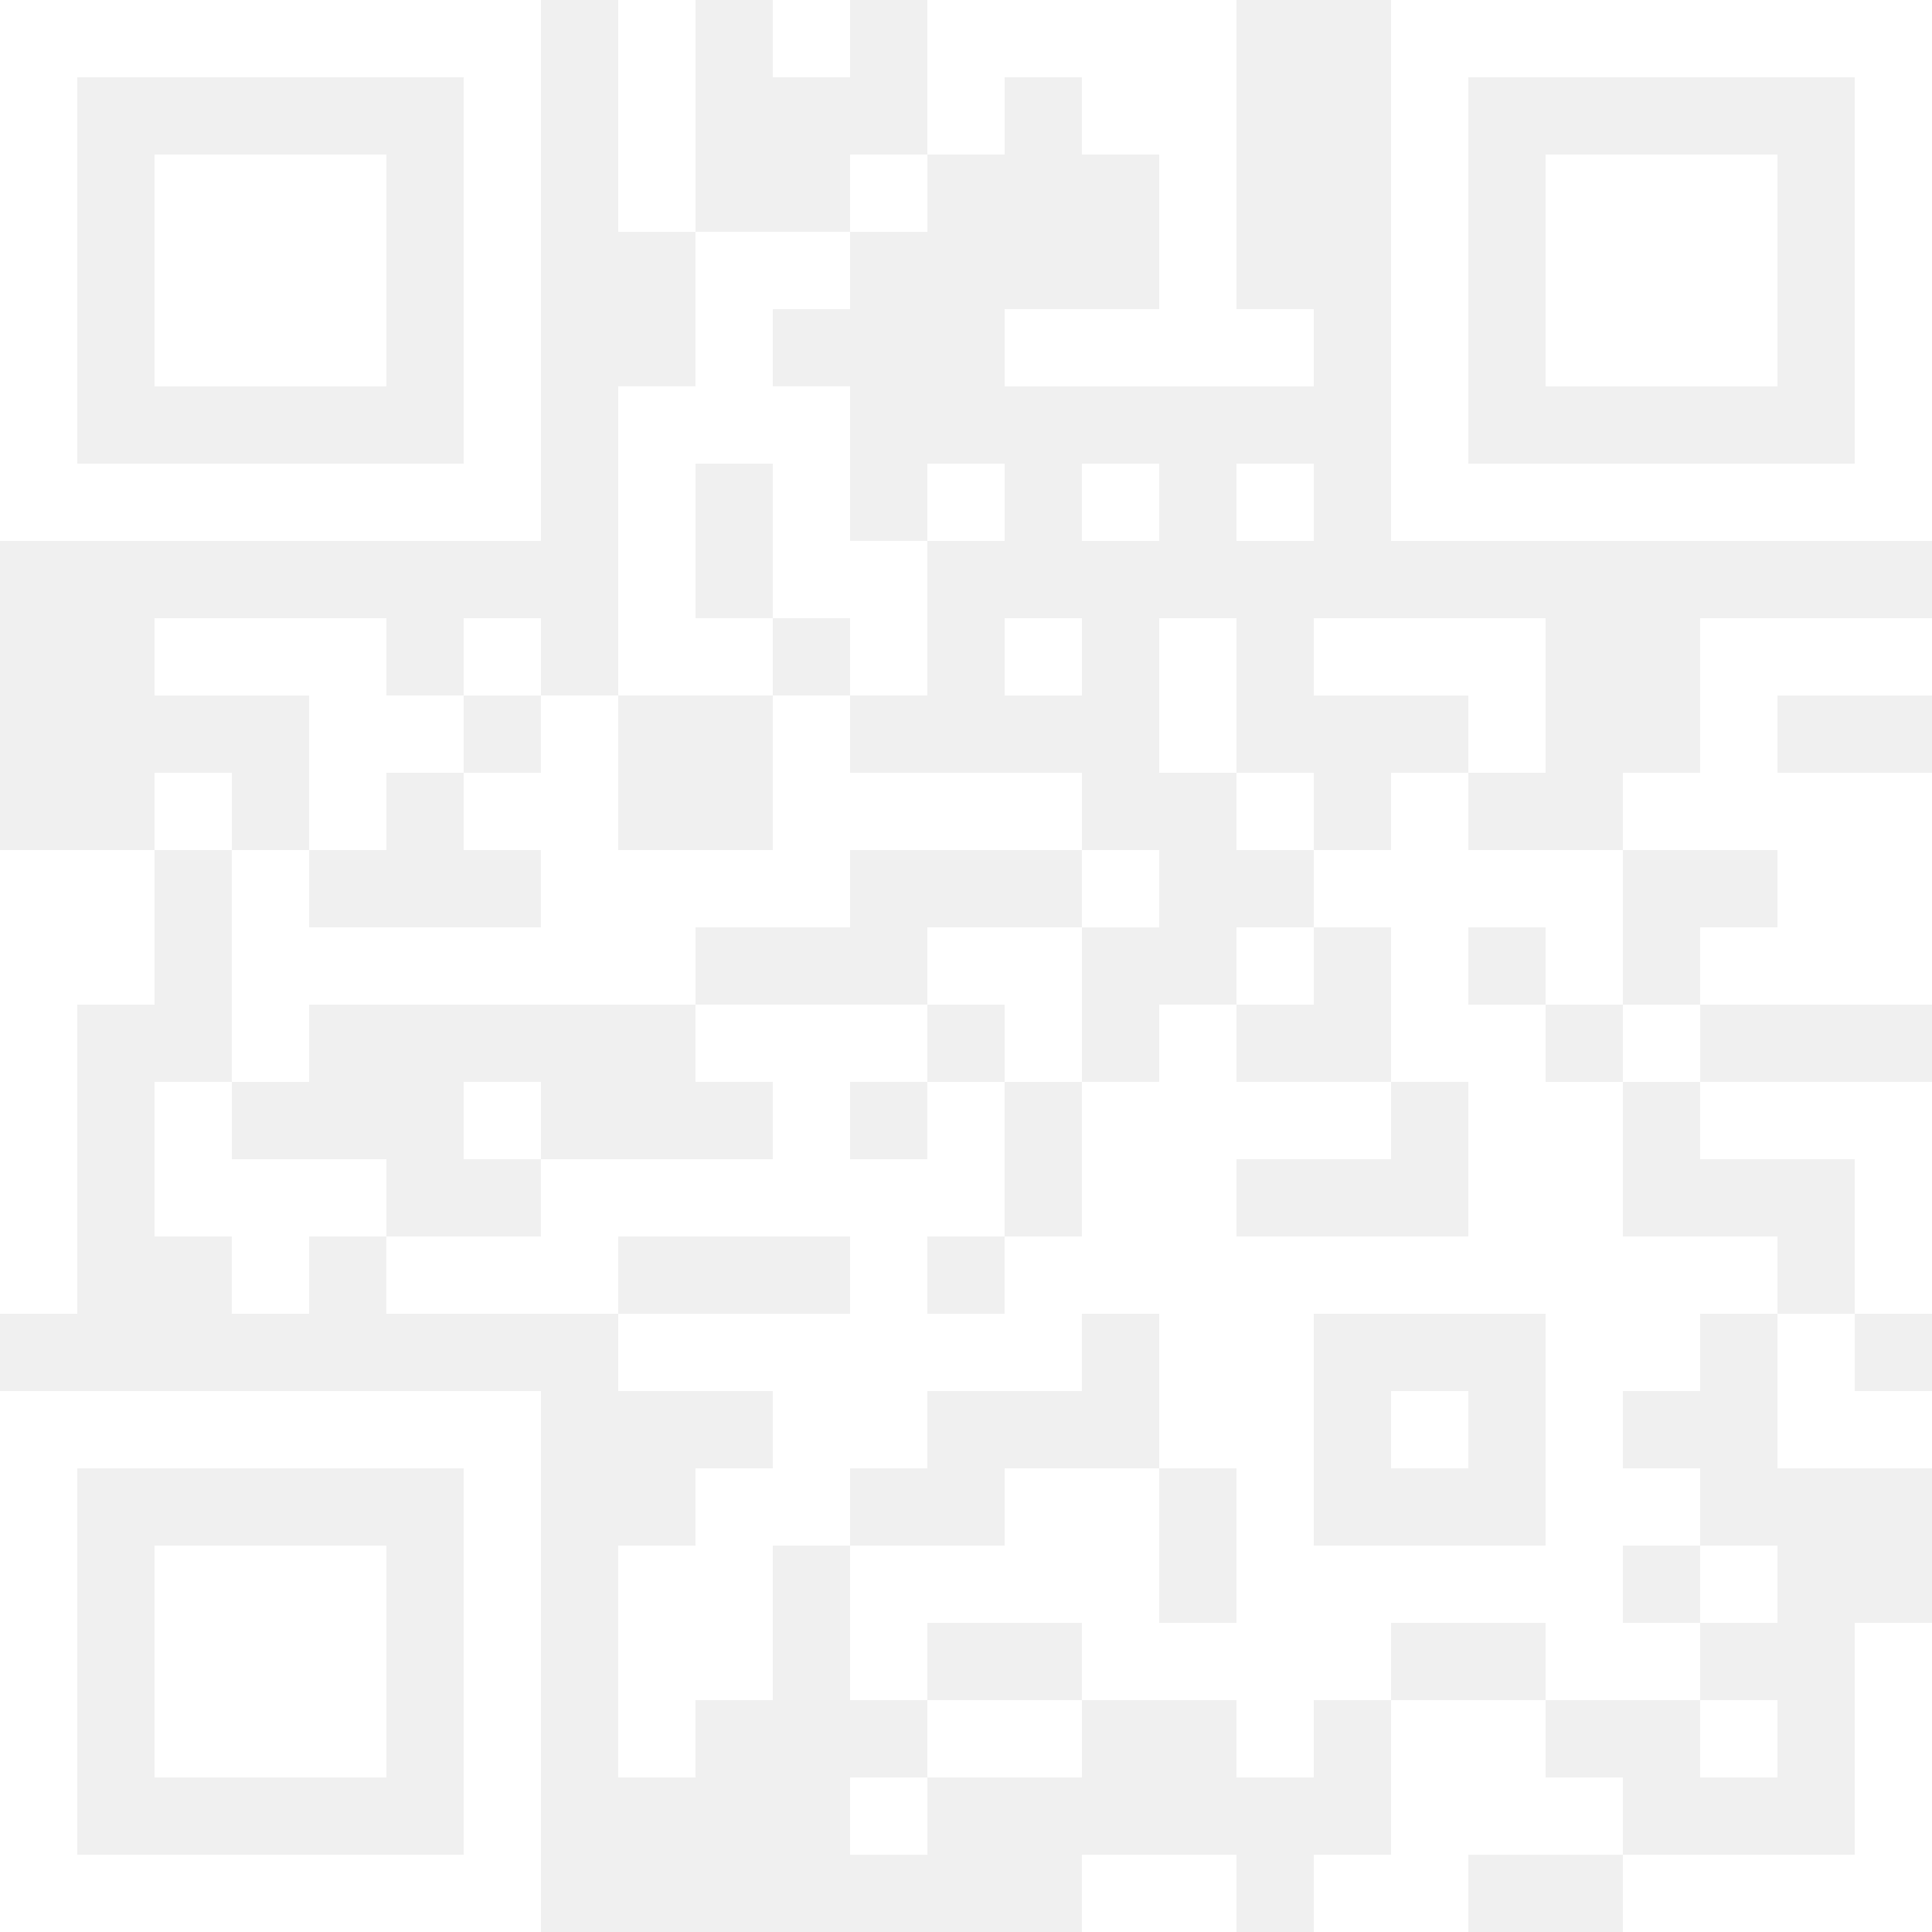
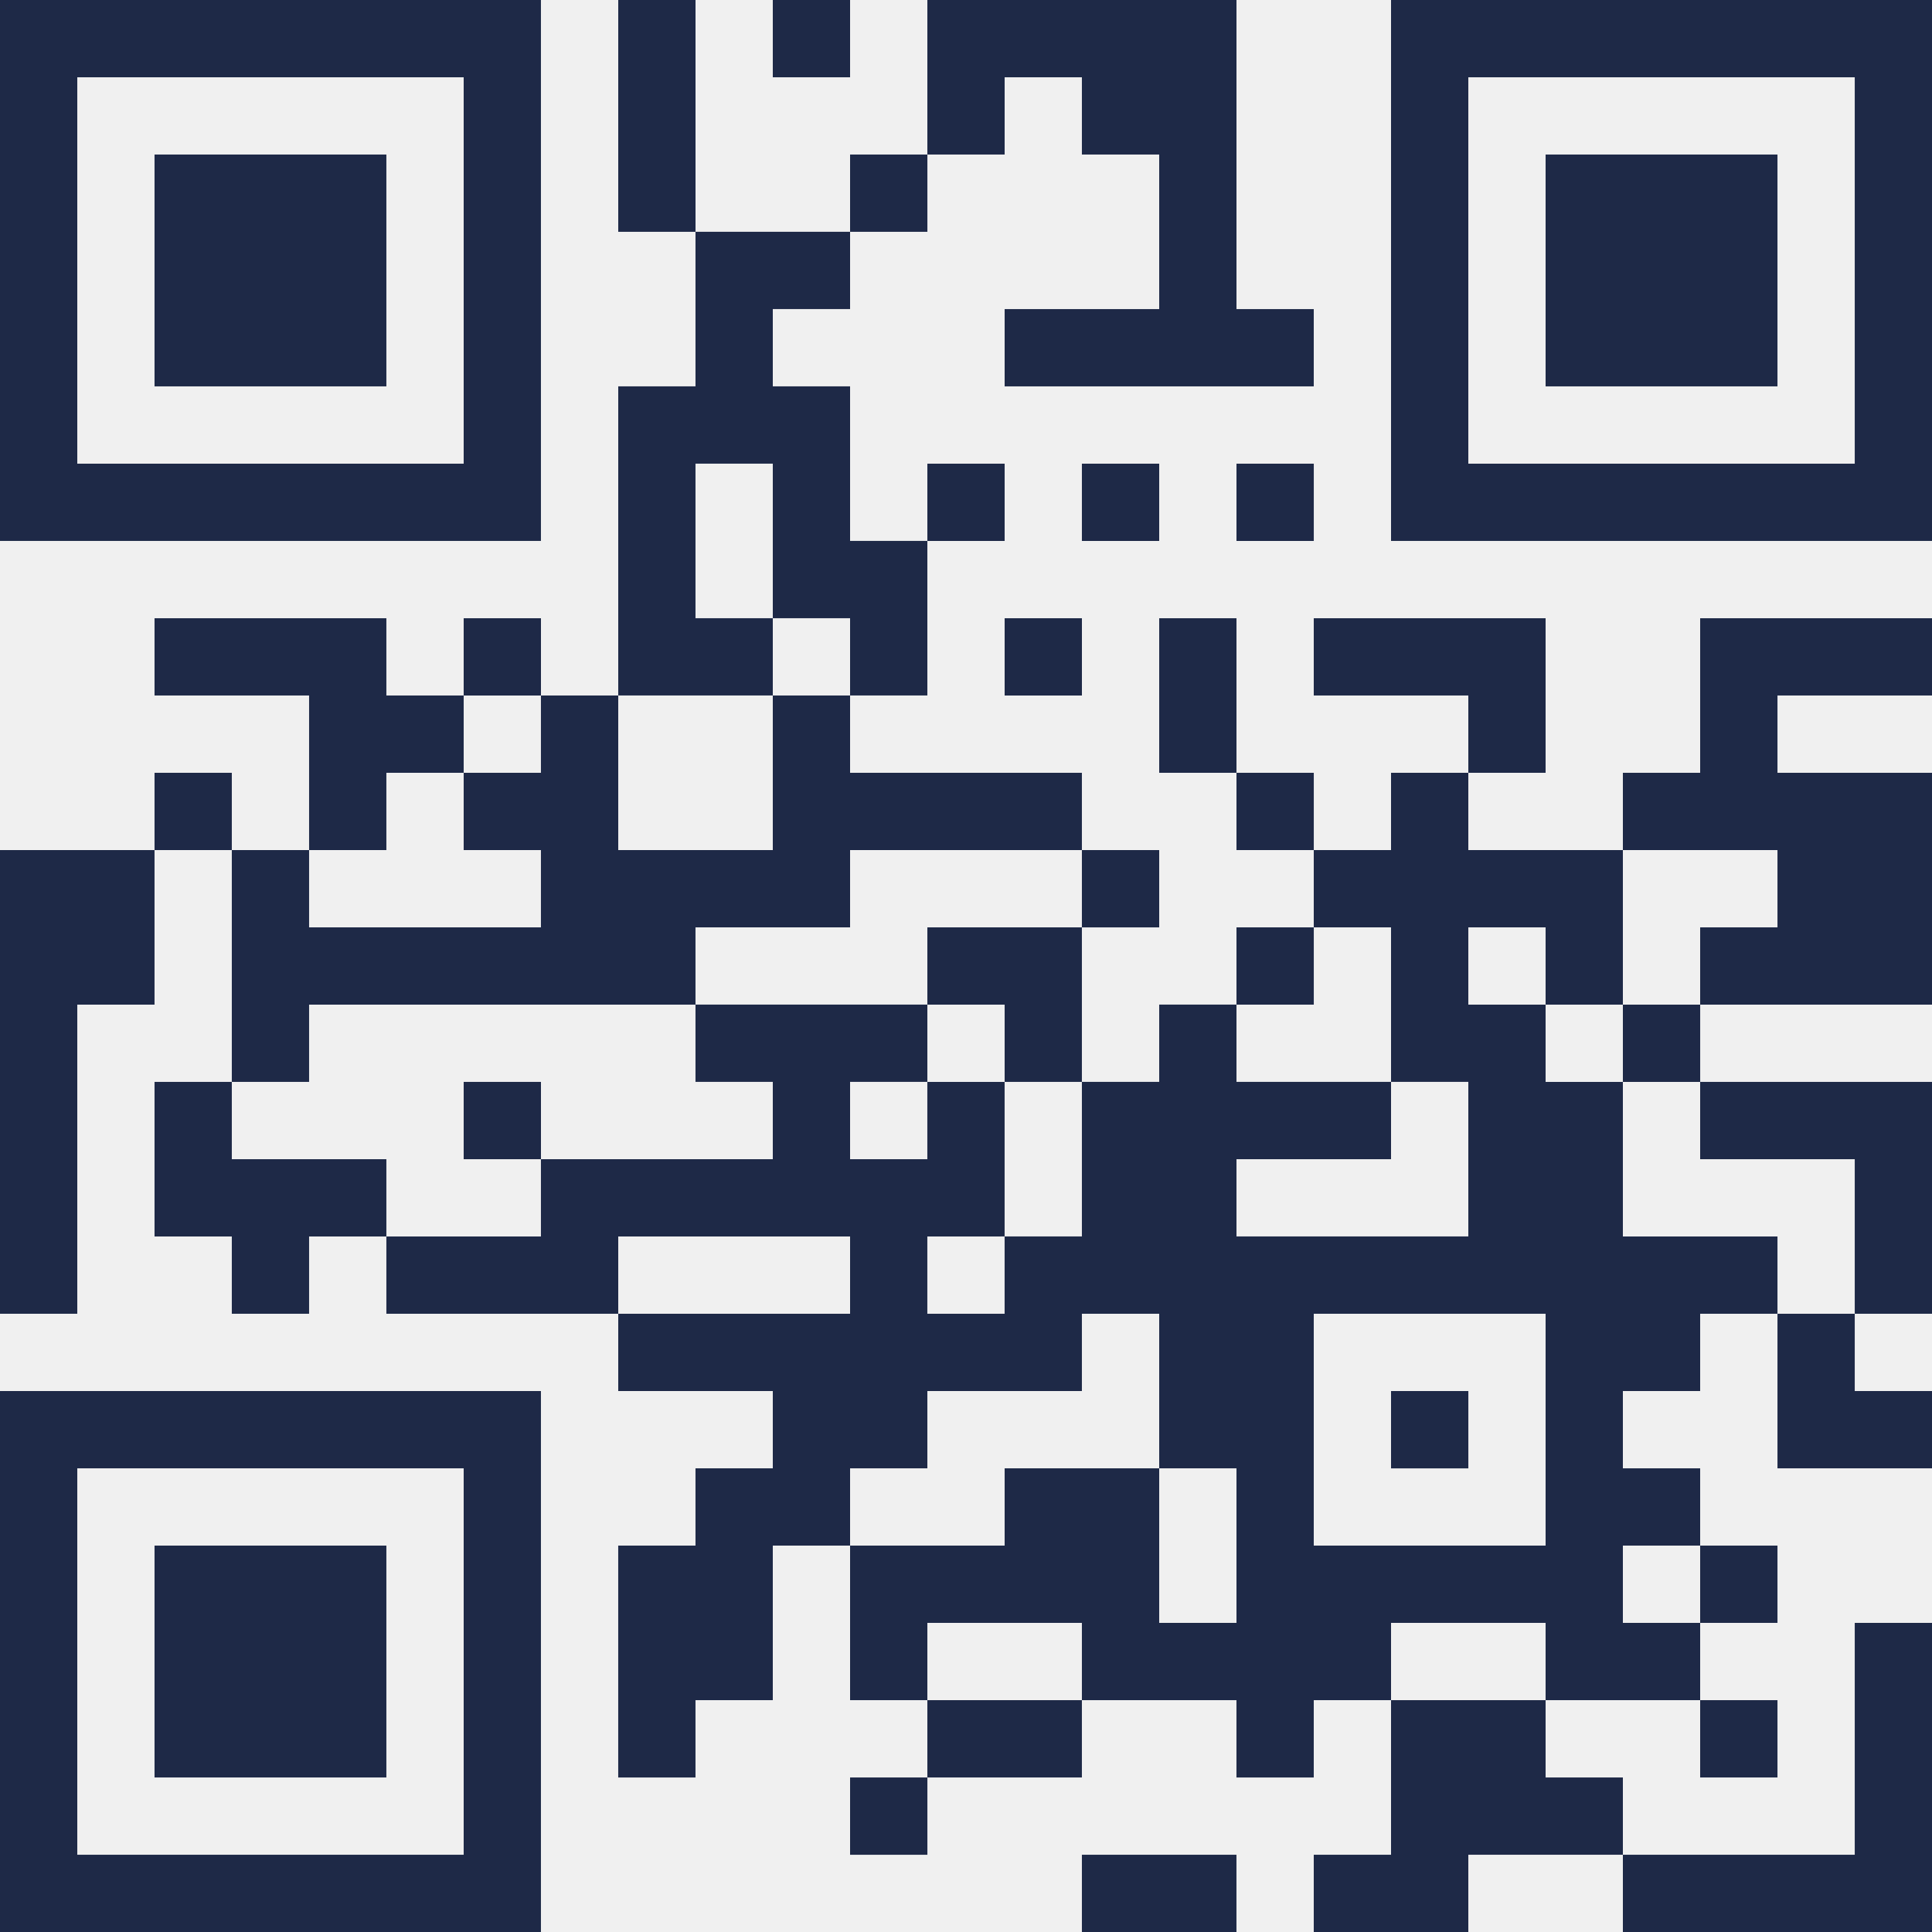
<svg xmlns="http://www.w3.org/2000/svg" width="70" height="70" viewBox="0 0 70 70" fill="none">
  <g clip-path="url(#clip0_92_86)">
-     <path d="M22.4 -0.001H25.2V8.399H22.4V-0.001Z" fill="white" />
-     <path d="M28 -0.001H30.8V2.8H28V-0.001Z" fill="white" />
-     <path d="M33.6 -0.001H44.8V11.199H47.6V13.999H36.4V11.199H42V5.599H39.199V2.8H36.4V5.599H33.6V-0.001Z" fill="white" />
-     <path d="M-0.001 -0.001V19.599H19.599V-0.001H-0.001ZM16.8 16.8H2.8V2.8H16.8V16.8Z" fill="white" />
-     <path d="M50.4 -0.001V19.599H70.001V-0.001H50.4ZM67.201 16.8H53.2V2.8H67.201V16.8Z" fill="white" />
-     <path d="M5.599 5.599H13.999V13.999H5.599V5.599Z" fill="white" />
-     <path d="M30.8 5.599H33.601V8.399H30.8V5.599Z" fill="white" />
-     <path d="M56 5.599H64.401V13.999H56V5.599Z" fill="white" />
-     <path d="M25.199 8.398H30.8V11.198H28V13.998H30.8V19.598H33.6V25.198H30.8V22.399H28V16.799H25.199V22.399H28V25.198H22.4V13.998H25.199V8.398Z" fill="white" />
-     <path d="M33.6 16.8H36.4V19.6H33.6V16.8Z" fill="white" />
-     <path d="M39.199 16.8H42V19.6H39.199V16.8Z" fill="white" />
-     <path d="M44.8 16.8H47.601V19.6H44.8V16.8Z" fill="white" />
-     <path d="M5.599 22.4H13.999V25.199H16.8V28H13.999V30.8H11.199V25.199H5.599V22.4Z" fill="white" />
-     <path d="M16.8 22.4H19.6V25.2H16.8V22.4Z" fill="white" />
-     <path d="M36.4 22.4H39.2V25.2H36.4V22.4Z" fill="white" />
-     <path d="M42 22.4H44.8V28H42V22.4Z" fill="white" />
-     <path d="M47.6 22.4H56V28H53.2V25.199H47.6V22.4Z" fill="white" />
-     <path d="M61.6 22.4H70.001V25.199H64.401V28H70.001V36.4H61.6V33.6H64.401V30.8H58.8V28H61.6V22.4Z" fill="white" />
-     <path d="M19.599 25.199H22.4V30.8H28V25.199H30.8V28H39.199V30.8H30.8V33.6H25.199V36.4H11.199V39.199H8.399V30.8H11.199V33.6H19.599V30.8H16.8V28H19.599V25.199Z" fill="white" />
-     <path d="M5.599 28H8.399V30.8H5.599V28Z" fill="white" />
-     <path d="M44.8 28H47.601V30.8H44.8V28Z" fill="white" />
-     <path d="M-0.001 30.8H5.599V36.4H2.8V47.6H-0.001V30.8Z" fill="white" />
-     <path d="M39.199 30.8H42V33.601H39.199V30.8Z" fill="white" />
-     <path d="M33.6 33.6H39.199V39.199H36.4V36.4H33.6V33.6Z" fill="white" />
-     <path d="M44.8 33.6H47.601V36.4H44.8V33.6Z" fill="white" />
-     <path d="M58.8 36.4H61.601V39.2H58.8V36.4Z" fill="white" />
-     <path d="M5.599 39.199H8.399V42H13.999V44.8H11.199V47.6H8.399V44.8H5.599V39.199Z" fill="white" />
-     <path d="M16.8 39.199H19.6V42H16.8V39.199Z" fill="white" />
-     <path d="M61.6 39.199H70.001V47.6H67.201V42H61.6V39.199Z" fill="white" />
-     <path d="M58.8 44.8V39.2H56V36.4H53.2V33.6H56V36.4H58.8V30.8H53.2V28H50.4V30.8H47.6V33.6H50.4V39.199H53.2V44.799H44.8V42H50.4V39.199H44.8V36.399H42V39.199H39.199V44.799H36.399V47.6H33.599V44.8L36.399 44.799V39.2H33.599V42H30.8V39.199H33.6V36.399H25.199V39.199H28V42H19.599V44.8H13.999V47.6H22.4V44.8H30.8V47.6H22.4V50.4H28V53.2H25.199V56H22.399V64.401H25.199V61.6H28V56H30.8V53.2H33.6V50.4H39.199V47.6H42V53.2H44.8V58.8H42V53.2H36.4V56H30.8V61.6H33.6V58.8H39.199V61.6H44.799V64.401H47.6V61.6H50.4V58.8H56V61.6H61.6V58.8H58.8V56H61.6V53.2H58.8V50.4H61.6V47.6H64.401V44.8H58.8ZM56 56H47.6V47.6H56V56Z" fill="white" />
-     <path d="M64.401 47.6H67.201V50.4H70.001V53.2H64.401V47.6Z" fill="white" />
-     <path d="M50.4 50.4H53.201V53.202H50.4V50.4Z" fill="white" />
-     <path d="M-0.001 50.4V70.001H19.599V50.4H-0.001ZM16.8 67.201H2.8V53.2H16.8V67.201Z" fill="white" />
-     <path d="M5.599 56H13.999V64.401H5.599V56Z" fill="white" />
-     <path d="M61.6 56H64.401V58.8H61.6V56Z" fill="white" />
-     <path d="M67.201 58.8H70.001V70.001H58.8V67.201H67.201V58.8Z" fill="white" />
-     <path d="M33.6 61.6H39.199V64.401H33.6V61.6Z" fill="white" />
-     <path d="M50.4 61.6H56V64.401H58.8V67.201H53.2V70.001H47.6V67.201H50.4V61.6Z" fill="white" />
-     <path d="M61.6 61.6H64.401V64.401H61.6V61.6Z" fill="white" />
-     <path d="M30.8 64.401H33.601V67.202H30.8V64.401Z" fill="white" />
-     <path d="M39.199 67.201H44.799V70.001H39.199V67.201Z" fill="white" />
+     <path d="M22.4 -0.001H25.2V8.399H22.4V-0.001Z" fill="#1e2947" />
+     <path d="M28 -0.001H30.8V2.8H28V-0.001Z" fill="#1e2947" />
+     <path d="M33.6 -0.001H44.8V11.199H47.6V13.999H36.4V11.199H42V5.599H39.199V2.8H36.4V5.599H33.6V-0.001Z" fill="#1e2947" />
+     <path d="M-0.001 -0.001V19.599H19.599V-0.001H-0.001ZM16.8 16.8H2.8V2.8H16.8V16.8Z" fill="#1e2947" />
+     <path d="M50.4 -0.001V19.599H70.001V-0.001H50.4ZM67.201 16.8H53.2V2.8H67.201V16.8Z" fill="#1e2947" />
+     <path d="M5.599 5.599H13.999V13.999H5.599V5.599Z" fill="#1e2947" />
+     <path d="M30.8 5.599H33.601V8.399H30.8V5.599Z" fill="#1e2947" />
+     <path d="M56 5.599H64.401V13.999H56V5.599Z" fill="#1e2947" />
+     <path d="M25.199 8.398H30.8V11.198H28V13.998H30.8V19.598H33.6V25.198H30.8V22.399H28V16.799H25.199V22.399H28V25.198H22.4V13.998H25.199V8.398Z" fill="#1e2947" />
+     <path d="M33.6 16.8H36.4V19.6H33.6V16.8Z" fill="#1e2947" />
+     <path d="M39.199 16.8H42V19.6H39.199V16.8Z" fill="#1e2947" />
+     <path d="M44.8 16.8H47.601V19.6H44.8V16.8Z" fill="#1e2947" />
+     <path d="M5.599 22.4H13.999V25.199H16.8V28H13.999V30.8H11.199V25.199H5.599V22.4Z" fill="#1e2947" />
+     <path d="M16.8 22.4H19.6V25.2H16.8V22.4Z" fill="#1e2947" />
+     <path d="M36.4 22.4H39.2V25.2H36.4V22.4Z" fill="#1e2947" />
+     <path d="M42 22.4H44.8V28H42V22.4Z" fill="#1e2947" />
+     <path d="M47.6 22.4H56V28H53.2V25.199H47.6V22.4Z" fill="#1e2947" />
+     <path d="M61.6 22.4H70.001V25.199H64.401V28H70.001V36.4H61.6V33.6H64.401V30.8H58.8V28H61.6V22.4Z" fill="#1e2947" />
+     <path d="M19.599 25.199H22.4V30.8H28V25.199H30.8V28H39.199V30.8H30.8V33.6H25.199V36.4H11.199V39.199H8.399V30.8H11.199V33.6H19.599V30.8H16.8V28H19.599V25.199Z" fill="#1e2947" />
+     <path d="M5.599 28H8.399V30.8H5.599V28Z" fill="#1e2947" />
+     <path d="M44.8 28H47.601V30.8H44.8V28Z" fill="#1e2947" />
+     <path d="M-0.001 30.8H5.599V36.4H2.8V47.6H-0.001V30.8Z" fill="#1e2947" />
+     <path d="M39.199 30.8H42V33.601H39.199V30.8Z" fill="#1e2947" />
+     <path d="M33.6 33.6H39.199V39.199H36.4V36.4H33.6V33.6Z" fill="#1e2947" />
+     <path d="M44.8 33.6H47.601V36.4H44.8V33.6Z" fill="#1e2947" />
+     <path d="M58.8 36.4H61.601V39.2H58.8V36.4Z" fill="#1e2947" />
+     <path d="M5.599 39.199H8.399V42H13.999V44.8H11.199V47.6H8.399V44.8H5.599V39.199Z" fill="#1e2947" />
+     <path d="M16.8 39.199H19.6V42H16.8V39.199Z" fill="#1e2947" />
+     <path d="M61.6 39.199H70.001V47.6H67.201V42H61.6V39.199Z" fill="#1e2947" />
+     <path d="M58.8 44.8V39.2H56V36.4H53.2V33.6H56V36.4H58.8V30.8H53.2V28H50.4V30.8H47.6V33.6H50.4V39.199H53.2V44.799H44.8V42H50.4V39.199H44.8V36.399H42V39.199H39.199V44.799H36.399V47.6H33.599V44.8L36.399 44.799V39.2H33.599V42H30.8V39.199H33.6V36.399H25.199V39.199H28V42H19.599V44.8H13.999V47.6H22.4V44.8H30.8V47.6H22.4V50.4H28V53.2H25.199V56H22.399V64.401H25.199V61.6H28V56H30.8V53.2H33.6V50.4H39.199V47.6H42V53.2H44.8V58.8H42V53.2H36.4V56H30.8V61.6H33.6V58.8H39.199V61.6H44.799V64.401H47.6V61.6H50.4V58.8H56V61.6H61.6V58.8H58.8V56H61.6V53.2H58.8V50.4H61.6V47.6H64.401V44.8H58.8ZM56 56H47.6V47.6H56V56Z" fill="#1e2947" />
+     <path d="M64.401 47.6H67.201V50.4H70.001V53.2H64.401V47.6Z" fill="#1e2947" />
+     <path d="M50.4 50.4H53.201V53.202H50.4V50.4Z" fill="#1e2947" />
+     <path d="M-0.001 50.4V70.001H19.599V50.4H-0.001ZM16.8 67.201H2.8V53.2H16.8V67.201Z" fill="#1e2947" />
+     <path d="M5.599 56H13.999V64.401H5.599V56Z" fill="#1e2947" />
+     <path d="M61.6 56H64.401V58.8H61.6V56Z" fill="#1e2947" />
+     <path d="M67.201 58.8H70.001V70.001H58.8V67.201H67.201V58.8Z" fill="#1e2947" />
+     <path d="M33.6 61.6H39.199V64.401H33.6V61.6Z" fill="#1e2947" />
+     <path d="M50.4 61.6H56V64.401H58.8V67.201H53.2V70.001H47.6V67.201H50.4V61.6Z" fill="#1e2947" />
+     <path d="M61.6 61.6H64.401V64.401H61.6V61.6Z" fill="#1e2947" />
+     <path d="M30.8 64.401H33.601V67.202H30.8V64.401Z" fill="#1e2947" />
+     <path d="M39.199 67.201H44.799V70.001H39.199V67.201Z" fill="#1e2947" />
  </g>
  <defs>
    <clipPath id="clip0_92_86">
-       <rect width="70" height="70" fill="white" />
+       <rect width="70" height="70" fill="#1e2947" />
    </clipPath>
  </defs>
</svg>
